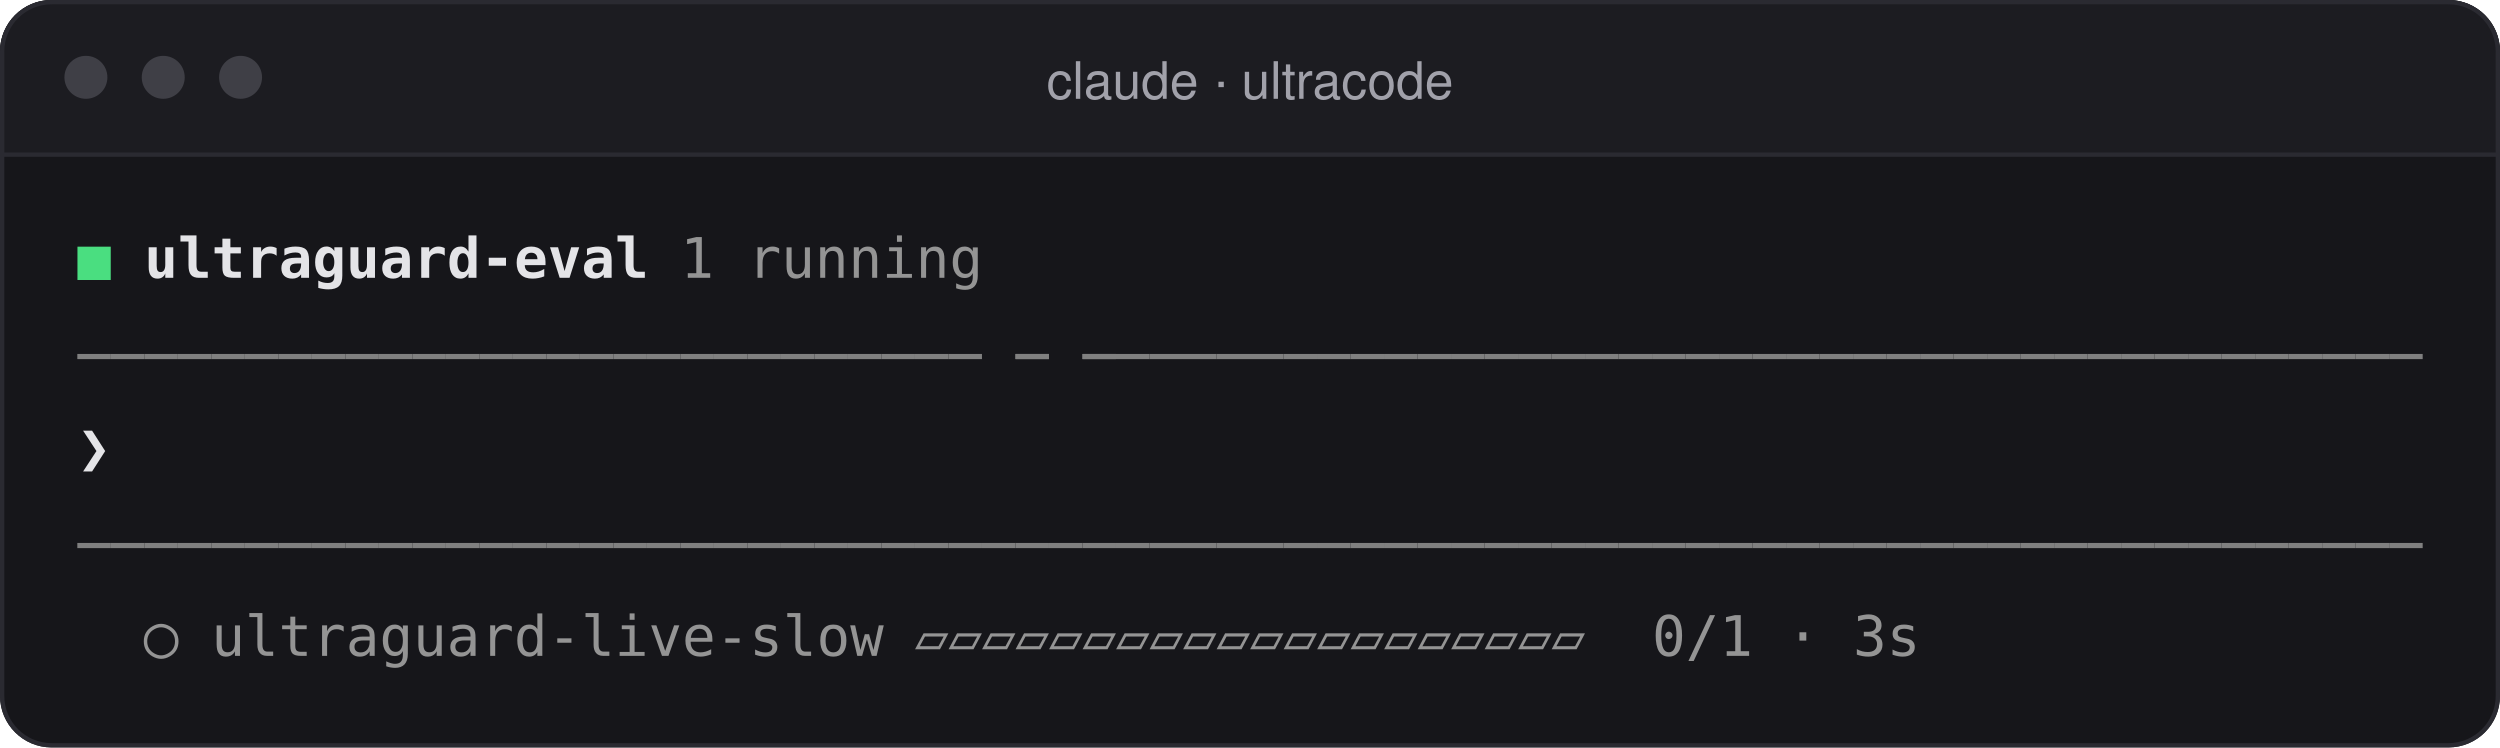
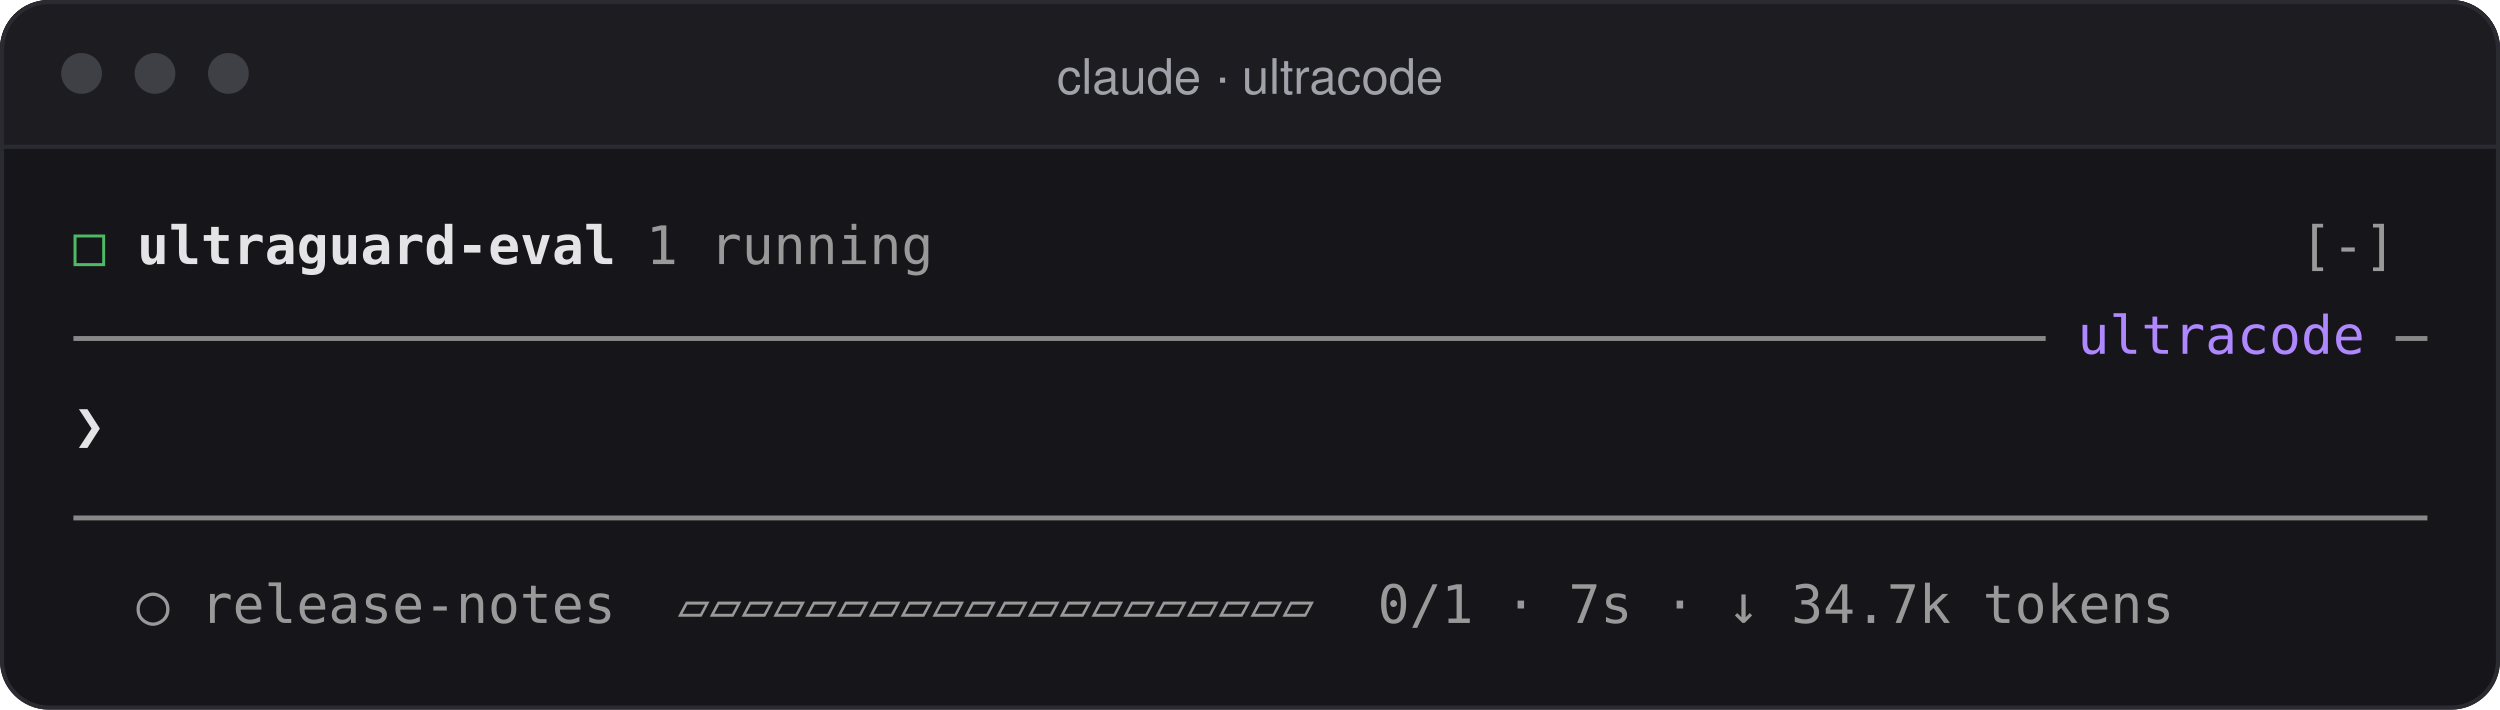
- <svg xmlns="http://www.w3.org/2000/svg" viewBox="0 0 582 174" width="582" height="174" role="img" aria-label="claude · ultracode">
-   <rect width="582" height="174" rx="12" fill="#16161a" />
-   <path d="M0 12a12 12 0 0 1 12-12h558a12 12 0 0 1 12 12v24H0z" fill="#1c1c21" />
-   <rect x="0.5" y="0.5" width="581" height="173" rx="11.5" fill="none" stroke="#2a2a31" />
-   <path d="M0 36h582" stroke="#2a2a31" />
+ <svg xmlns="http://www.w3.org/2000/svg" viewBox="0 0 613 174" width="613" height="174" role="img" aria-label="claude · ultracode">
+   <rect width="613" height="174" rx="12" fill="#16161a" />
+   <path d="M0 12a12 12 0 0 1 12-12h589a12 12 0 0 1 12 12v24H0z" fill="#1c1c21" />
+   <rect x="0.5" y="0.5" width="612" height="173" rx="11.5" fill="none" stroke="#2a2a31" />
+   <path d="M0 36h613" stroke="#2a2a31" />
  <circle cx="20" cy="18" r="5" fill="#3f3f46" />
  <circle cx="38" cy="18" r="5" fill="#3f3f46" />
  <circle cx="56" cy="18" r="5" fill="#3f3f46" />
-   <text x="291" y="23" text-anchor="middle" font-family="-apple-system, 'Segoe UI', Helvetica, Arial, sans-serif" font-size="12" fill="#a1a1aa">claude · ultracode</text>
-   <g font-family="ui-monospace, SFMono-Regular, Menlo, Consolas, 'DejaVu Sans Mono', monospace" font-size="13">
-     <text x="18.00" y="64.68" fill="#4ade80">■</text>
-     <text x="33.60" y="64.68" fill="#e4e4e7" font-weight="700" textLength="117.00">ultraguard-eval</text>
-     <text x="158.40" y="64.68" fill="#949494" textLength="70.20">1 running</text>
-     <rect x="18.00" y="82.40" width="7.80" height="1.2" fill="#808080" />
-     <rect x="25.80" y="82.40" width="7.80" height="1.2" fill="#808080" />
-     <rect x="33.60" y="82.40" width="7.80" height="1.2" fill="#808080" />
-     <rect x="41.40" y="82.40" width="7.80" height="1.2" fill="#808080" />
-     <rect x="49.20" y="82.40" width="7.80" height="1.2" fill="#808080" />
-     <rect x="57.00" y="82.40" width="7.80" height="1.2" fill="#808080" />
-     <rect x="64.80" y="82.40" width="7.80" height="1.2" fill="#808080" />
-     <rect x="72.60" y="82.40" width="7.80" height="1.2" fill="#808080" />
-     <rect x="80.40" y="82.40" width="7.80" height="1.2" fill="#808080" />
-     <rect x="88.20" y="82.40" width="7.80" height="1.2" fill="#808080" />
-     <rect x="96.00" y="82.40" width="7.80" height="1.2" fill="#808080" />
-     <rect x="103.80" y="82.40" width="7.80" height="1.2" fill="#808080" />
-     <rect x="111.60" y="82.40" width="7.80" height="1.2" fill="#808080" />
-     <rect x="119.40" y="82.40" width="7.80" height="1.2" fill="#808080" />
-     <rect x="127.20" y="82.40" width="7.80" height="1.2" fill="#808080" />
-     <rect x="135.00" y="82.40" width="7.80" height="1.2" fill="#808080" />
-     <rect x="142.80" y="82.40" width="7.80" height="1.2" fill="#808080" />
-     <rect x="150.60" y="82.40" width="7.80" height="1.2" fill="#808080" />
-     <rect x="158.40" y="82.40" width="7.80" height="1.2" fill="#808080" />
-     <rect x="166.20" y="82.40" width="7.80" height="1.2" fill="#808080" />
-     <rect x="174.00" y="82.40" width="7.80" height="1.2" fill="#808080" />
-     <rect x="181.80" y="82.40" width="7.80" height="1.2" fill="#808080" />
-     <rect x="189.60" y="82.40" width="7.80" height="1.2" fill="#808080" />
-     <rect x="197.40" y="82.40" width="7.80" height="1.2" fill="#808080" />
-     <rect x="205.20" y="82.40" width="7.80" height="1.2" fill="#808080" />
-     <rect x="213.00" y="82.40" width="7.80" height="1.2" fill="#808080" />
-     <rect x="220.80" y="82.40" width="7.80" height="1.2" fill="#808080" />
-     <rect x="236.40" y="82.40" width="7.80" height="1.2" fill="#808080" />
-     <rect x="236.40" y="82.40" width="7.80" height="1.2" fill="#808080" />
-     <rect x="252.00" y="82.40" width="7.80" height="1.2" fill="#808080" />
-     <rect x="252.00" y="82.40" width="7.80" height="1.2" fill="#808080" />
-     <rect x="259.80" y="82.40" width="7.80" height="1.2" fill="#808080" />
-     <rect x="267.60" y="82.40" width="7.80" height="1.2" fill="#808080" />
-     <rect x="275.40" y="82.40" width="7.80" height="1.2" fill="#808080" />
-     <rect x="283.20" y="82.40" width="7.80" height="1.2" fill="#808080" />
-     <rect x="291.00" y="82.40" width="7.80" height="1.2" fill="#808080" />
-     <rect x="298.80" y="82.40" width="7.80" height="1.2" fill="#808080" />
-     <rect x="306.60" y="82.40" width="7.80" height="1.2" fill="#808080" />
-     <rect x="314.40" y="82.40" width="7.80" height="1.2" fill="#808080" />
-     <rect x="322.20" y="82.40" width="7.80" height="1.2" fill="#808080" />
-     <rect x="330.00" y="82.40" width="7.80" height="1.2" fill="#808080" />
-     <rect x="337.80" y="82.40" width="7.80" height="1.2" fill="#808080" />
-     <rect x="345.60" y="82.40" width="7.80" height="1.2" fill="#808080" />
-     <rect x="353.40" y="82.40" width="7.80" height="1.2" fill="#808080" />
-     <rect x="361.20" y="82.40" width="7.80" height="1.2" fill="#808080" />
-     <rect x="369.00" y="82.40" width="7.80" height="1.2" fill="#808080" />
-     <rect x="376.80" y="82.40" width="7.80" height="1.2" fill="#808080" />
-     <rect x="384.60" y="82.40" width="7.80" height="1.2" fill="#808080" />
-     <rect x="392.40" y="82.40" width="7.80" height="1.2" fill="#808080" />
-     <rect x="400.20" y="82.40" width="7.80" height="1.2" fill="#808080" />
-     <rect x="408.00" y="82.40" width="7.80" height="1.2" fill="#808080" />
-     <rect x="415.80" y="82.40" width="7.80" height="1.2" fill="#808080" />
-     <rect x="423.60" y="82.40" width="7.80" height="1.2" fill="#808080" />
-     <rect x="431.40" y="82.40" width="7.80" height="1.2" fill="#808080" />
-     <rect x="439.20" y="82.40" width="7.80" height="1.2" fill="#808080" />
-     <rect x="447.00" y="82.40" width="7.80" height="1.2" fill="#808080" />
-     <rect x="454.80" y="82.40" width="7.80" height="1.2" fill="#808080" />
-     <rect x="462.60" y="82.40" width="7.80" height="1.2" fill="#808080" />
-     <rect x="470.40" y="82.40" width="7.80" height="1.2" fill="#808080" />
-     <rect x="478.20" y="82.40" width="7.80" height="1.2" fill="#808080" />
-     <rect x="486.00" y="82.40" width="7.80" height="1.2" fill="#808080" />
-     <rect x="493.80" y="82.40" width="7.80" height="1.2" fill="#808080" />
-     <rect x="501.60" y="82.40" width="7.80" height="1.2" fill="#808080" />
-     <rect x="509.40" y="82.40" width="7.80" height="1.2" fill="#808080" />
-     <rect x="517.20" y="82.40" width="7.80" height="1.2" fill="#808080" />
-     <rect x="525.00" y="82.40" width="7.80" height="1.2" fill="#808080" />
-     <rect x="532.80" y="82.40" width="7.80" height="1.2" fill="#808080" />
-     <rect x="540.60" y="82.40" width="7.80" height="1.2" fill="#808080" />
-     <rect x="548.40" y="82.40" width="7.80" height="1.2" fill="#808080" />
-     <rect x="556.20" y="82.40" width="7.80" height="1.2" fill="#808080" />
-     <text x="18.00" y="108.68" fill="#e4e4e7">❯</text>
-     <rect x="18.00" y="126.40" width="7.80" height="1.2" fill="#808080" />
-     <rect x="25.80" y="126.40" width="7.80" height="1.2" fill="#808080" />
-     <rect x="33.60" y="126.40" width="7.80" height="1.2" fill="#808080" />
-     <rect x="41.40" y="126.40" width="7.80" height="1.2" fill="#808080" />
-     <rect x="49.20" y="126.40" width="7.80" height="1.2" fill="#808080" />
-     <rect x="57.00" y="126.40" width="7.80" height="1.2" fill="#808080" />
-     <rect x="64.80" y="126.40" width="7.80" height="1.2" fill="#808080" />
-     <rect x="72.60" y="126.40" width="7.80" height="1.2" fill="#808080" />
-     <rect x="80.40" y="126.40" width="7.80" height="1.2" fill="#808080" />
-     <rect x="88.20" y="126.40" width="7.80" height="1.2" fill="#808080" />
-     <rect x="96.00" y="126.40" width="7.80" height="1.2" fill="#808080" />
-     <rect x="103.80" y="126.40" width="7.80" height="1.2" fill="#808080" />
-     <rect x="111.60" y="126.40" width="7.80" height="1.2" fill="#808080" />
-     <rect x="119.40" y="126.40" width="7.80" height="1.2" fill="#808080" />
-     <rect x="127.20" y="126.40" width="7.80" height="1.2" fill="#808080" />
-     <rect x="135.00" y="126.40" width="7.80" height="1.2" fill="#808080" />
-     <rect x="142.80" y="126.40" width="7.80" height="1.2" fill="#808080" />
-     <rect x="150.60" y="126.40" width="7.80" height="1.2" fill="#808080" />
-     <rect x="158.40" y="126.40" width="7.80" height="1.2" fill="#808080" />
-     <rect x="166.20" y="126.40" width="7.80" height="1.2" fill="#808080" />
-     <rect x="174.00" y="126.40" width="7.80" height="1.2" fill="#808080" />
-     <rect x="181.80" y="126.40" width="7.80" height="1.2" fill="#808080" />
-     <rect x="189.60" y="126.40" width="7.80" height="1.2" fill="#808080" />
-     <rect x="197.40" y="126.40" width="7.80" height="1.2" fill="#808080" />
-     <rect x="205.20" y="126.40" width="7.80" height="1.2" fill="#808080" />
-     <rect x="213.00" y="126.40" width="7.80" height="1.2" fill="#808080" />
-     <rect x="220.80" y="126.40" width="7.80" height="1.2" fill="#808080" />
-     <rect x="228.60" y="126.40" width="7.80" height="1.2" fill="#808080" />
-     <rect x="236.40" y="126.40" width="7.80" height="1.2" fill="#808080" />
-     <rect x="244.20" y="126.40" width="7.80" height="1.2" fill="#808080" />
-     <rect x="252.00" y="126.40" width="7.80" height="1.2" fill="#808080" />
-     <rect x="259.80" y="126.40" width="7.80" height="1.2" fill="#808080" />
-     <rect x="267.60" y="126.40" width="7.80" height="1.2" fill="#808080" />
-     <rect x="275.40" y="126.40" width="7.80" height="1.2" fill="#808080" />
-     <rect x="283.20" y="126.40" width="7.80" height="1.2" fill="#808080" />
-     <rect x="291.00" y="126.40" width="7.80" height="1.2" fill="#808080" />
-     <rect x="298.80" y="126.40" width="7.80" height="1.2" fill="#808080" />
-     <rect x="306.60" y="126.40" width="7.80" height="1.2" fill="#808080" />
-     <rect x="314.40" y="126.40" width="7.80" height="1.2" fill="#808080" />
-     <rect x="322.20" y="126.40" width="7.80" height="1.2" fill="#808080" />
-     <rect x="330.00" y="126.40" width="7.80" height="1.2" fill="#808080" />
-     <rect x="337.80" y="126.40" width="7.80" height="1.2" fill="#808080" />
-     <rect x="345.60" y="126.40" width="7.80" height="1.2" fill="#808080" />
-     <rect x="353.40" y="126.40" width="7.80" height="1.2" fill="#808080" />
-     <rect x="361.20" y="126.40" width="7.80" height="1.2" fill="#808080" />
-     <rect x="369.00" y="126.40" width="7.80" height="1.2" fill="#808080" />
-     <rect x="376.80" y="126.40" width="7.80" height="1.2" fill="#808080" />
-     <rect x="384.60" y="126.40" width="7.80" height="1.2" fill="#808080" />
-     <rect x="392.40" y="126.40" width="7.80" height="1.2" fill="#808080" />
-     <rect x="400.20" y="126.40" width="7.80" height="1.2" fill="#808080" />
-     <rect x="408.00" y="126.40" width="7.80" height="1.2" fill="#808080" />
-     <rect x="415.80" y="126.40" width="7.80" height="1.2" fill="#808080" />
-     <rect x="423.60" y="126.40" width="7.80" height="1.2" fill="#808080" />
-     <rect x="431.40" y="126.40" width="7.80" height="1.2" fill="#808080" />
-     <rect x="439.20" y="126.40" width="7.80" height="1.2" fill="#808080" />
-     <rect x="447.00" y="126.40" width="7.80" height="1.2" fill="#808080" />
-     <rect x="454.80" y="126.40" width="7.80" height="1.2" fill="#808080" />
-     <rect x="462.60" y="126.40" width="7.80" height="1.2" fill="#808080" />
-     <rect x="470.40" y="126.40" width="7.80" height="1.2" fill="#808080" />
-     <rect x="478.20" y="126.40" width="7.80" height="1.2" fill="#808080" />
-     <rect x="486.00" y="126.40" width="7.80" height="1.2" fill="#808080" />
-     <rect x="493.80" y="126.40" width="7.80" height="1.2" fill="#808080" />
-     <rect x="501.60" y="126.40" width="7.80" height="1.2" fill="#808080" />
-     <rect x="509.40" y="126.40" width="7.80" height="1.2" fill="#808080" />
-     <rect x="517.20" y="126.40" width="7.80" height="1.2" fill="#808080" />
-     <rect x="525.00" y="126.40" width="7.80" height="1.2" fill="#808080" />
-     <rect x="532.80" y="126.40" width="7.80" height="1.2" fill="#808080" />
-     <rect x="540.60" y="126.40" width="7.80" height="1.2" fill="#808080" />
-     <rect x="548.40" y="126.40" width="7.80" height="1.2" fill="#808080" />
-     <rect x="556.20" y="126.40" width="7.80" height="1.2" fill="#808080" />
-     <text x="33.60" y="152.68" fill="#949494">◯</text>
-     <text x="49.20" y="152.68" fill="#949494" textLength="156.00">ultraguard-live-slow</text>
-     <text x="213.00" y="152.68" fill="#949494">▱</text>
-     <text x="220.80" y="152.68" fill="#949494">▱</text>
-     <text x="228.60" y="152.68" fill="#949494">▱</text>
-     <text x="236.40" y="152.68" fill="#949494">▱</text>
-     <text x="244.20" y="152.68" fill="#949494">▱</text>
-     <text x="252.00" y="152.68" fill="#949494">▱</text>
-     <text x="259.80" y="152.68" fill="#949494">▱</text>
-     <text x="267.60" y="152.68" fill="#949494">▱</text>
-     <text x="275.40" y="152.68" fill="#949494">▱</text>
-     <text x="283.20" y="152.68" fill="#949494">▱</text>
-     <text x="291.00" y="152.68" fill="#949494">▱</text>
-     <text x="298.80" y="152.68" fill="#949494">▱</text>
-     <text x="306.60" y="152.68" fill="#949494">▱</text>
-     <text x="314.40" y="152.68" fill="#949494">▱</text>
-     <text x="322.20" y="152.68" fill="#949494">▱</text>
-     <text x="330.00" y="152.68" fill="#949494">▱</text>
-     <text x="337.80" y="152.68" fill="#949494">▱</text>
-     <text x="345.60" y="152.68" fill="#949494">▱</text>
-     <text x="353.40" y="152.68" fill="#949494">▱</text>
-     <text x="361.20" y="152.68" fill="#949494">▱</text>
-     <text x="384.60" y="152.68" fill="#949494" textLength="23.40">0/1</text>
-     <text x="415.80" y="152.68" fill="#949494">·</text>
-     <text x="431.40" y="152.68" fill="#949494" textLength="15.60">3s</text>
+   <text x="306.5" y="23" text-anchor="middle" font-family="-apple-system, 'Segoe UI', Helvetica, Arial, sans-serif" font-size="12" fill="#a1a1aa">claude · ultracode</text>
+   <g font-family="ui-monospace, SFMono-Regular, Menlo, Consolas, 'DejaVu Sans Mono', monospace" font-size="13" shape-rendering="geometricPrecision">
+     <path d="M18.00 83.00H25.80M25.80 83.00H33.60M33.60 83.00H41.40M41.40 83.00H49.20M49.20 83.00H57.00M57.00 83.00H64.80M64.80 83.00H72.60M72.60 83.00H80.40M80.40 83.00H88.20M88.20 83.00H96.00M96.00 83.00H103.80M103.80 83.00H111.60M111.60 83.00H119.40M119.40 83.00H127.20M127.20 83.00H135.00M135.00 83.00H142.80M142.80 83.00H150.60M150.60 83.00H158.40M158.40 83.00H166.20M166.20 83.00H174.00M174.00 83.00H181.80M181.80 83.00H189.60M189.60 83.00H197.40M197.40 83.00H205.20M205.20 83.00H213.00M213.00 83.00H220.80M220.80 83.00H228.60M228.60 83.00H236.40M236.40 83.00H244.20M244.20 83.00H252.00M252.00 83.00H259.80M259.80 83.00H267.60M267.60 83.00H275.40M275.40 83.00H283.20M283.20 83.00H291.00M291.00 83.00H298.80M298.80 83.00H306.60M306.60 83.00H314.40M314.40 83.00H322.20M322.20 83.00H330.00M330.00 83.00H337.80M337.80 83.00H345.60M345.60 83.00H353.40M353.40 83.00H361.20M361.20 83.00H369.00M369.00 83.00H376.80M376.80 83.00H384.60M384.60 83.00H392.40M392.40 83.00H400.20M400.20 83.00H408.00M408.00 83.00H415.80M415.80 83.00H423.60M423.60 83.00H431.40M431.40 83.00H439.20M439.20 83.00H447.00M447.00 83.00H454.80M454.80 83.00H462.60M462.60 83.00H470.40M470.40 83.00H478.20M478.20 83.00H486.00M486.00 83.00H493.80M493.80 83.00H501.60M587.40 83.00H595.20M18.00 127.00H25.80M25.80 127.00H33.60M33.60 127.00H41.40M41.40 127.00H49.20M49.20 127.00H57.00M57.00 127.00H64.80M64.80 127.00H72.60M72.60 127.00H80.40M80.40 127.00H88.20M88.20 127.00H96.00M96.00 127.00H103.80M103.80 127.00H111.60M111.60 127.00H119.40M119.40 127.00H127.20M127.20 127.00H135.00M135.00 127.00H142.80M142.80 127.00H150.60M150.60 127.00H158.40M158.40 127.00H166.20M166.20 127.00H174.00M174.00 127.00H181.80M181.80 127.00H189.60M189.60 127.00H197.40M197.40 127.00H205.20M205.20 127.00H213.00M213.00 127.00H220.80M220.80 127.00H228.60M228.60 127.00H236.40M236.40 127.00H244.20M244.20 127.00H252.00M252.00 127.00H259.80M259.80 127.00H267.60M267.60 127.00H275.40M275.40 127.00H283.20M283.20 127.00H291.00M291.00 127.00H298.80M298.80 127.00H306.60M306.60 127.00H314.40M314.40 127.00H322.20M322.20 127.00H330.00M330.00 127.00H337.80M337.80 127.00H345.60M345.60 127.00H353.40M353.40 127.00H361.20M361.20 127.00H369.00M369.00 127.00H376.80M376.80 127.00H384.60M384.60 127.00H392.40M392.40 127.00H400.20M400.20 127.00H408.00M408.00 127.00H415.80M415.80 127.00H423.60M423.60 127.00H431.40M431.40 127.00H439.20M439.20 127.00H447.00M447.00 127.00H454.80M454.80 127.00H462.60M462.60 127.00H470.40M470.40 127.00H478.20M478.20 127.00H486.00M486.00 127.00H493.80M493.80 127.00H501.60M501.60 127.00H509.40M509.40 127.00H517.20M517.20 127.00H525.00M525.00 127.00H532.80M532.80 127.00H540.60M540.60 127.00H548.40M548.40 127.00H556.20M556.20 127.00H564.00M564.00 127.00H571.80M571.80 127.00H579.60M579.60 127.00H587.40M587.40 127.00H595.20" fill="none" stroke="#888888" stroke-width="1.2" stroke-linecap="butt" />
+     <text x="18.00" y="64.75" fill="#4eba65">□</text>
+     <text xml:space="preserve" x="33.60" y="64.75" fill="#e4e4e7" font-weight="700" textLength="117.00">ultraguard-eval</text>
+     <text xml:space="preserve" x="158.40" y="64.75" fill="#999999" textLength="70.20">1 running</text>
+     <text xml:space="preserve" x="564.00" y="64.75" fill="#999999" textLength="23.40">[-]</text>
+     <text xml:space="preserve" x="509.40" y="86.75" fill="#af87ff" textLength="70.20">ultracode</text>
+     <text x="18.00" y="108.75" fill="#e4e4e7">❯</text>
+     <text x="25.80" y="108.75" fill="#e4e4e7"> </text>
+     <text x="33.60" y="152.75" fill="#999999">◯</text>
+     <text xml:space="preserve" x="49.20" y="152.75" fill="#999999" textLength="101.40">release-notes</text>
+     <text x="166.20" y="152.75" fill="#999999">▱</text>
+     <text x="174.00" y="152.75" fill="#999999">▱</text>
+     <text x="181.80" y="152.75" fill="#999999">▱</text>
+     <text x="189.60" y="152.75" fill="#999999">▱</text>
+     <text x="197.40" y="152.75" fill="#999999">▱</text>
+     <text x="205.20" y="152.75" fill="#999999">▱</text>
+     <text x="213.00" y="152.75" fill="#999999">▱</text>
+     <text x="220.80" y="152.75" fill="#999999">▱</text>
+     <text x="228.60" y="152.75" fill="#999999">▱</text>
+     <text x="236.40" y="152.75" fill="#999999">▱</text>
+     <text x="244.20" y="152.75" fill="#999999">▱</text>
+     <text x="252.00" y="152.75" fill="#999999">▱</text>
+     <text x="259.80" y="152.75" fill="#999999">▱</text>
+     <text x="267.60" y="152.75" fill="#999999">▱</text>
+     <text x="275.40" y="152.75" fill="#999999">▱</text>
+     <text x="283.20" y="152.75" fill="#999999">▱</text>
+     <text x="291.00" y="152.75" fill="#999999">▱</text>
+     <text x="298.80" y="152.75" fill="#999999">▱</text>
+     <text x="306.60" y="152.75" fill="#999999">▱</text>
+     <text x="314.40" y="152.75" fill="#999999">▱</text>
+     <text xml:space="preserve" x="337.80" y="152.75" fill="#999999" textLength="23.40">0/1</text>
+     <text x="369.00" y="152.75" fill="#999999">·</text>
+     <text xml:space="preserve" x="384.60" y="152.75" fill="#999999" textLength="15.60">7s</text>
+     <text x="408.00" y="152.75" fill="#999999">·</text>
+     <text x="423.60" y="152.75" fill="#999999">↓</text>
+     <text xml:space="preserve" x="439.20" y="152.75" fill="#999999" textLength="93.60">34.7k tokens</text>
  </g>
</svg>
